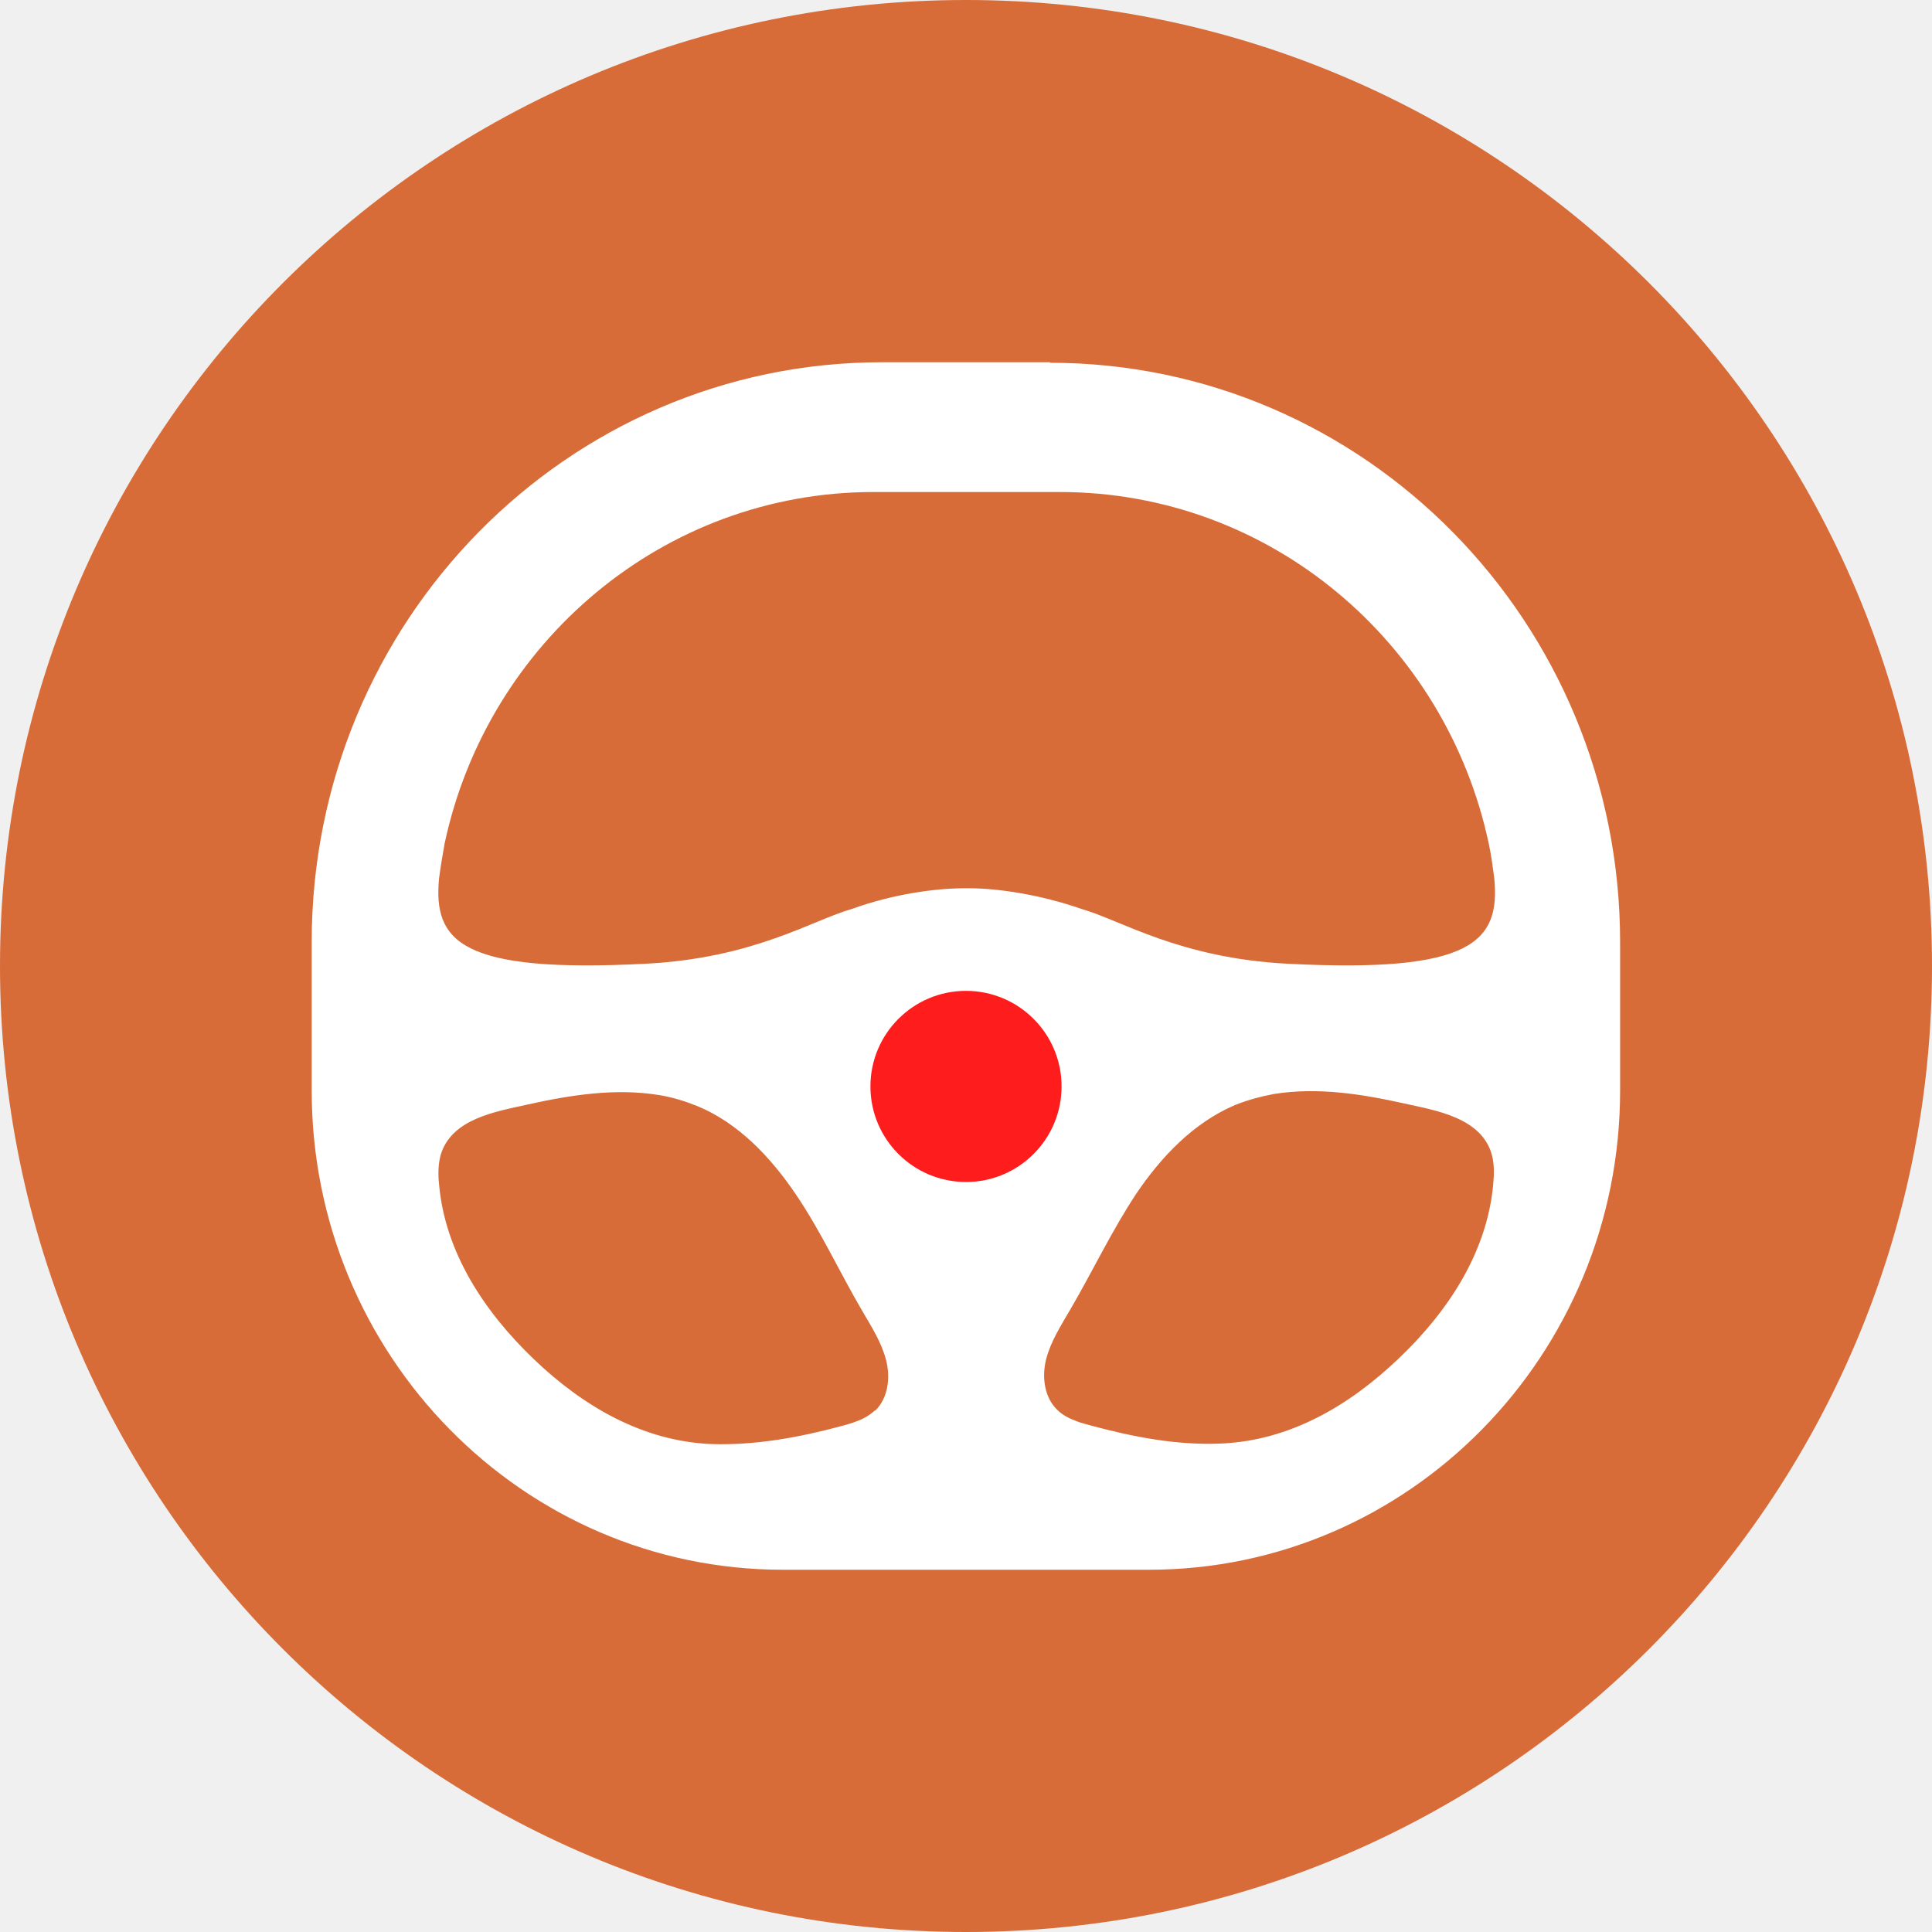
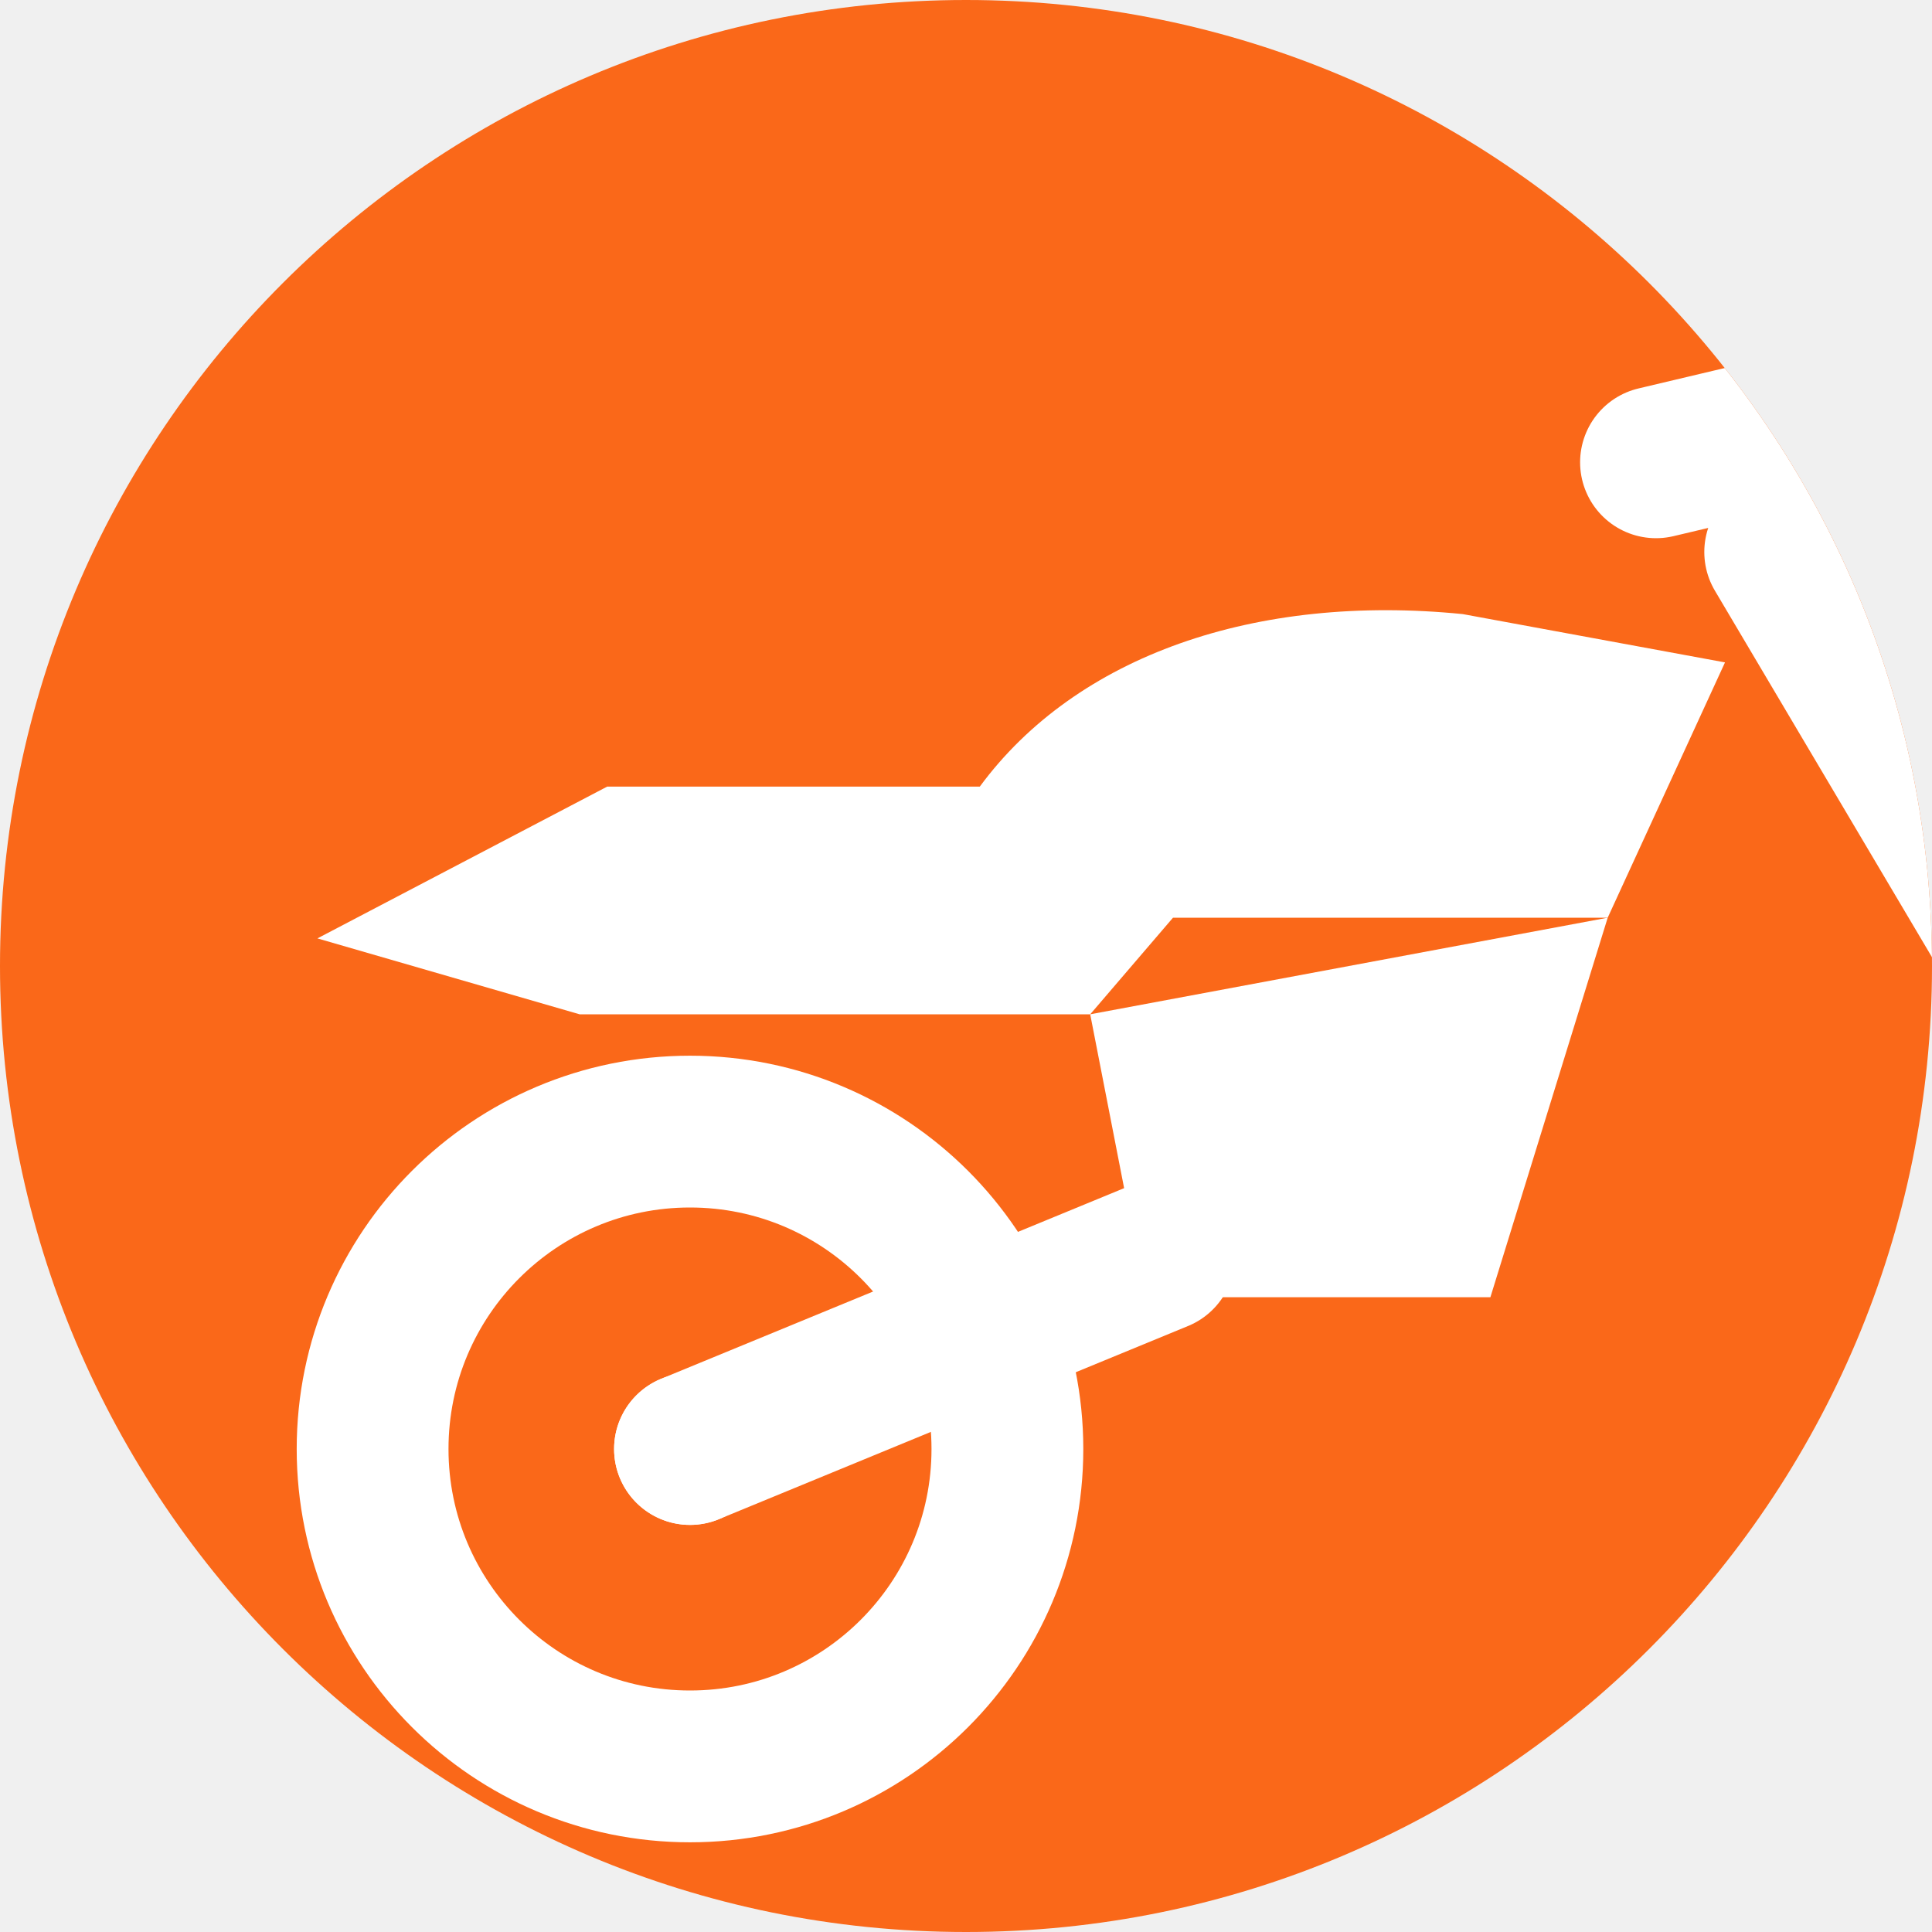
- <svg xmlns="http://www.w3.org/2000/svg" width="30" height="30" viewBox="0 0 30 30" fill="none">
-   <rect width="30" height="30" rx="15" fill="#D86C38" />
-   <path d="M16.308 5.625H13.697C8.803 5.625 4.84 9.655 4.84 14.629V16.933C4.84 21.041 8.115 24.375 12.157 24.375H17.84C21.882 24.375 25.157 21.041 25.157 16.933V14.629C25.157 9.662 21.194 5.633 16.3 5.633L16.308 5.625ZM13.588 21.899C13.502 21.978 13.408 22.032 13.298 22.071C13.228 22.102 13.15 22.118 13.072 22.142C12.407 22.321 11.727 22.446 11.039 22.423C9.976 22.376 9.053 21.837 8.287 21.103C7.521 20.369 6.911 19.447 6.818 18.393C6.802 18.245 6.802 18.089 6.841 17.94C7.005 17.37 7.701 17.261 8.193 17.151C8.858 17.003 9.554 16.894 10.226 17.003C10.429 17.034 10.633 17.097 10.828 17.175C11.469 17.44 11.969 17.971 12.36 18.549C12.751 19.127 13.04 19.76 13.392 20.361C13.533 20.603 13.689 20.845 13.759 21.119C13.83 21.392 13.791 21.712 13.588 21.907V21.899ZM23.187 18.385C23.093 19.44 22.491 20.361 21.718 21.095C20.951 21.829 20.029 22.368 18.966 22.415C18.278 22.446 17.598 22.313 16.933 22.134C16.855 22.11 16.777 22.095 16.707 22.064C16.597 22.024 16.495 21.97 16.417 21.892C16.214 21.696 16.175 21.376 16.245 21.103C16.316 20.83 16.472 20.587 16.613 20.345C16.965 19.744 17.262 19.112 17.645 18.534C18.036 17.956 18.536 17.433 19.177 17.159C19.372 17.081 19.576 17.026 19.779 16.988C20.459 16.878 21.147 16.988 21.811 17.136C22.304 17.245 23 17.355 23.164 17.925C23.203 18.073 23.203 18.221 23.187 18.378V18.385ZM19.998 14.965C18.309 14.879 17.402 14.286 16.793 14.114C16.167 13.895 15.503 13.793 15.049 13.793C15.034 13.793 15.018 13.793 15.01 13.793C14.995 13.793 14.979 13.793 14.971 13.793C14.518 13.793 13.853 13.887 13.228 14.114C12.618 14.286 11.711 14.879 10.023 14.965C7.154 15.113 6.724 14.621 6.818 13.637C6.841 13.458 6.872 13.278 6.904 13.098C7.568 9.983 10.296 7.64 13.564 7.64H16.456C19.724 7.64 22.452 9.975 23.117 13.098C23.156 13.278 23.179 13.458 23.203 13.637C23.297 14.621 22.867 15.113 19.998 14.965Z" fill="white" />
-   <circle cx="15" cy="16.87" r="1.484" fill="#FF1C1C" />
+ <svg xmlns="http://www.w3.org/2000/svg" width="30" height="30" viewBox="0 2 28 28" fill="none">
+   <defs>
+     <g id="moto">
+       <circle cx="10" cy="23" r="4.6" stroke="currentColor" stroke-width="2.2" />
+       <circle cx="33.5" cy="23" r="4.6" stroke="currentColor" stroke-width="2.2" />
+       <circle cx="10" cy="23" r="1.1" fill="currentColor" />
+       <circle cx="33.5" cy="23" r="1.1" fill="currentColor" />
+       <path fill="currentColor" d="M4.6 15.6L8.8 13.4H14.2C15.6 11.5 18.2 10.6 21.2 10.9L25 11.6L23.3 15.3H17L15.8 16.7H8.4Z" />
+       <path fill="currentColor" d="M15.8 16.7L23.3 15.3L21.6 20.8H16.6Z" />
+       <path d="M10 23L16.8 20.2M25.8 10L33.5 23M24 8.7L27.8 7.8" stroke="currentColor" stroke-width="2.2" stroke-linecap="round" />
+     </g>
+     <mask id="in">
+       <circle cx="14" cy="16" r="14" fill="#fff" />
+     </mask>
+     <mask id="out">
+       <rect width="44" height="32" fill="#fff" />
+       <circle cx="14" cy="16" r="14" fill="#000" />
+     </mask>
+   </defs>
+   <circle cx="14" cy="16" r="14" fill="#FA6819" />
+   <use href="#moto" color="#fff" mask="url(#in)" />
</svg>
